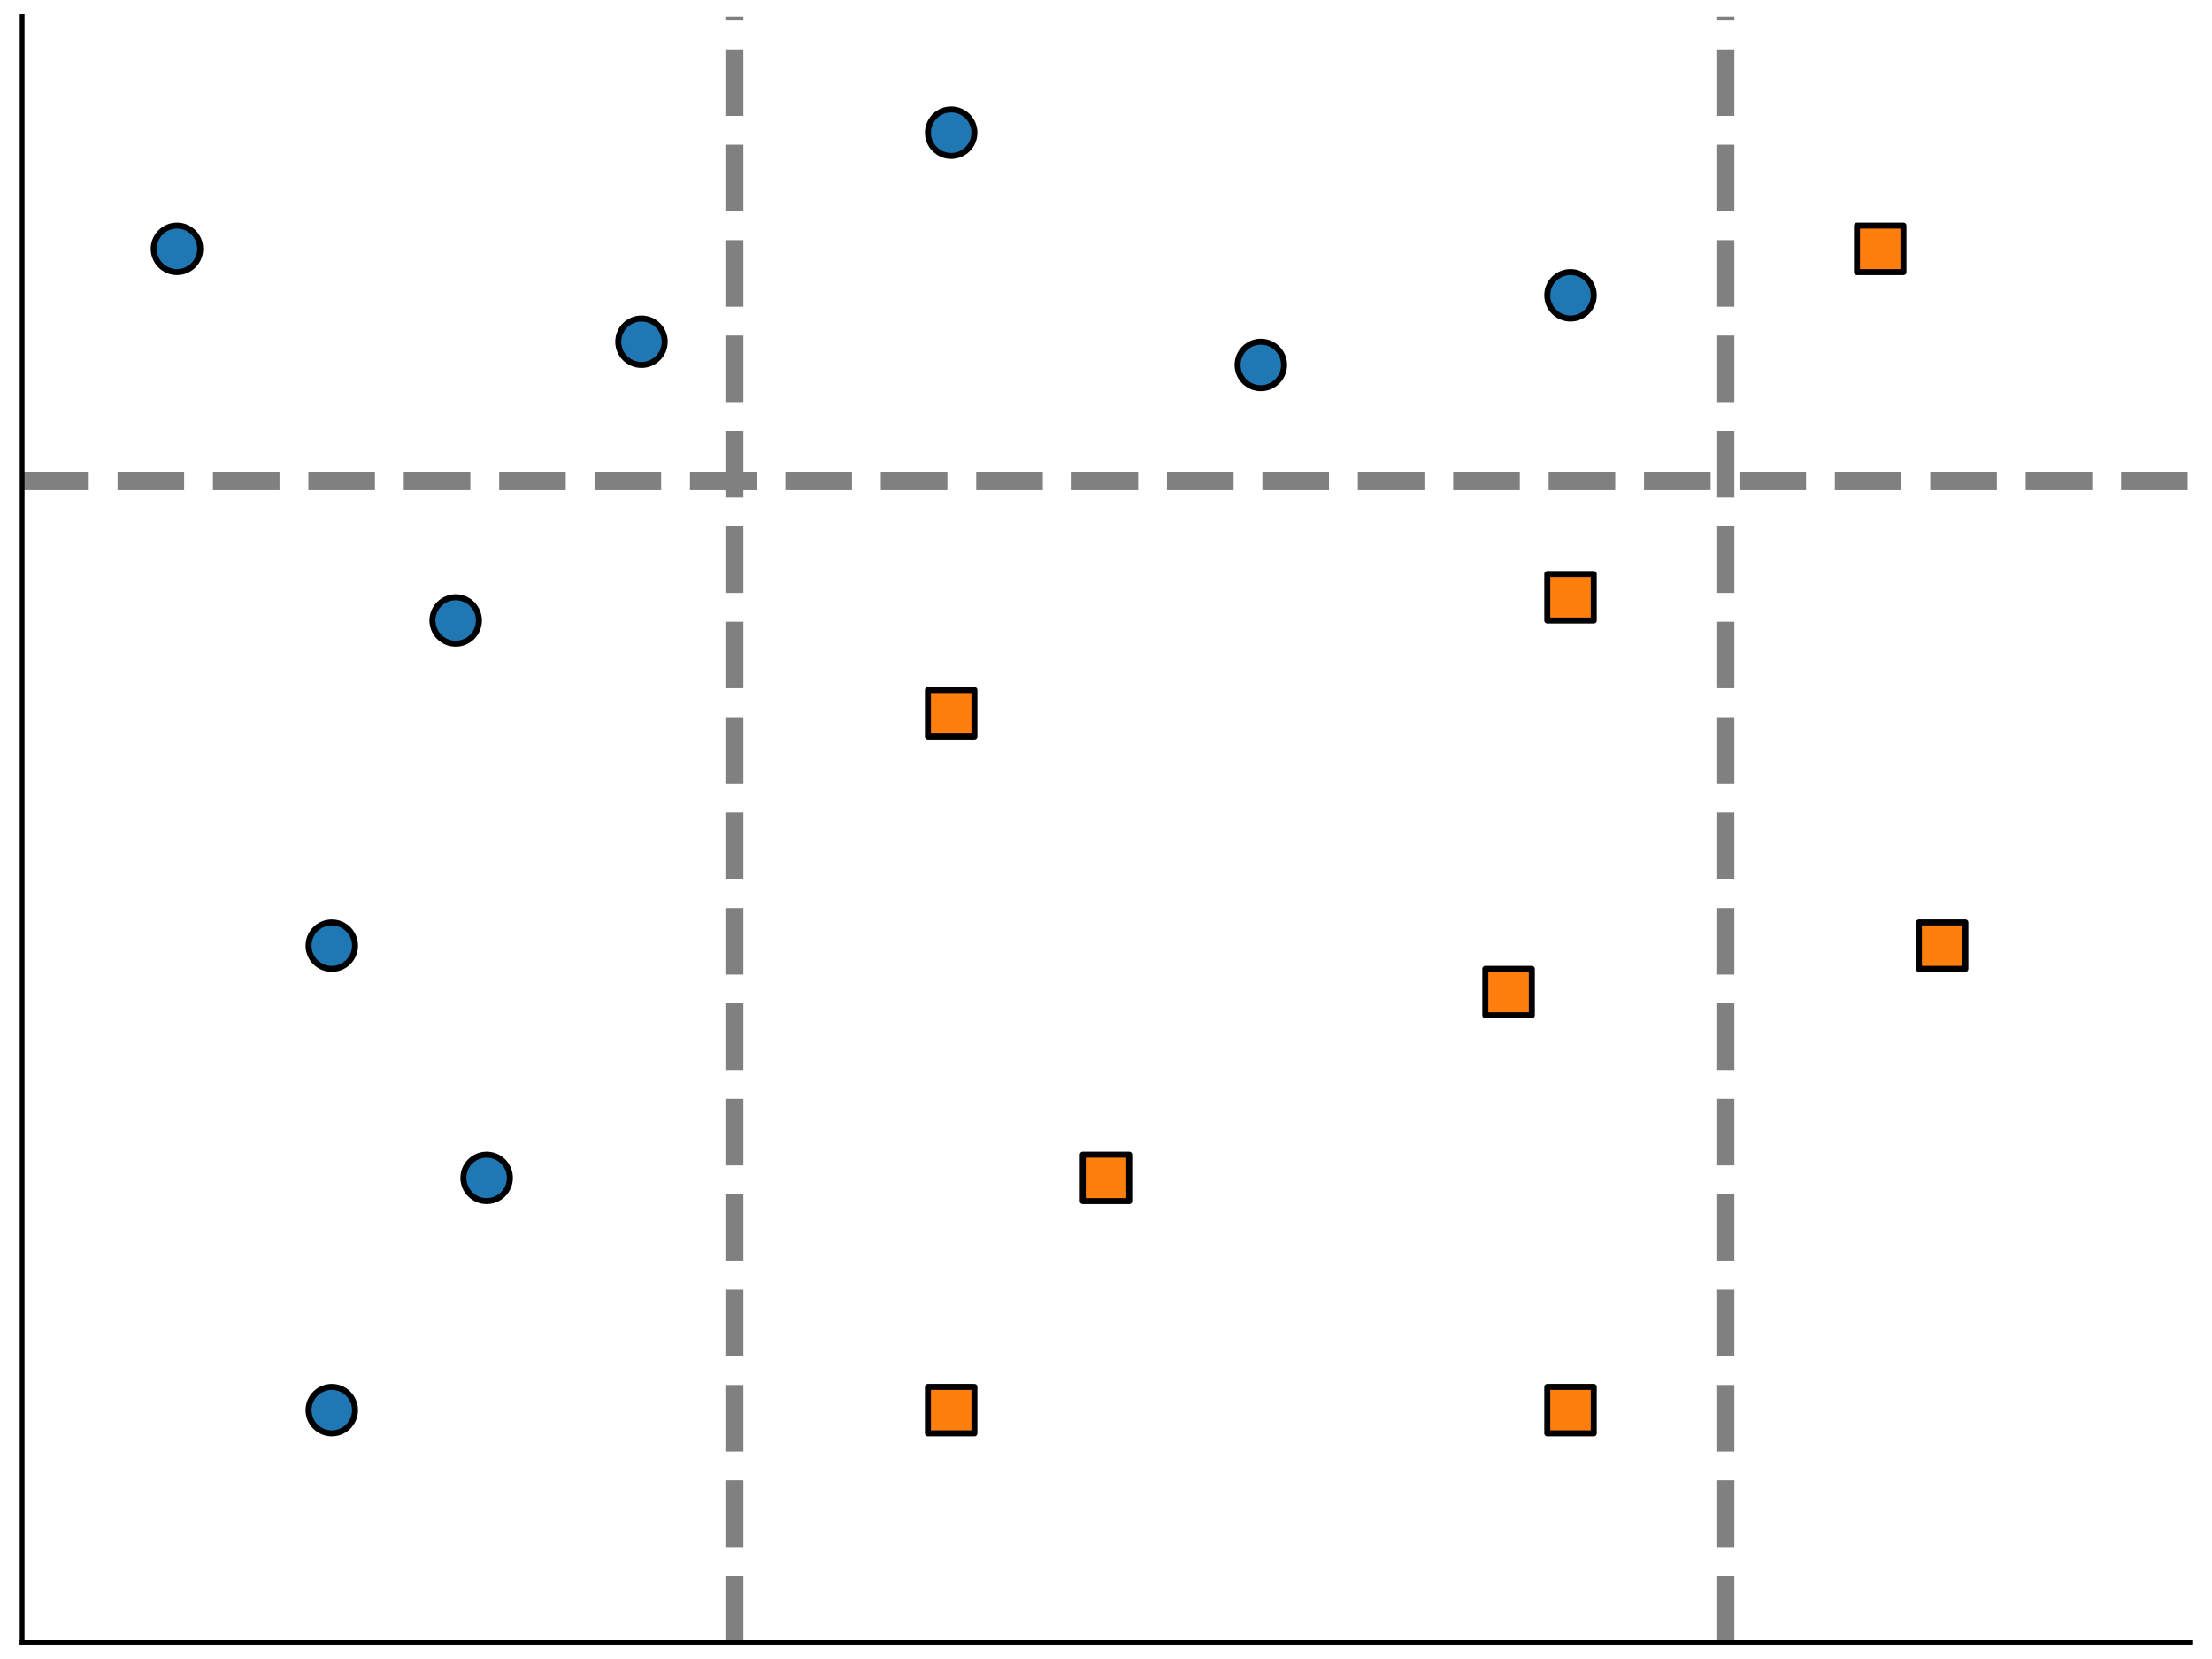
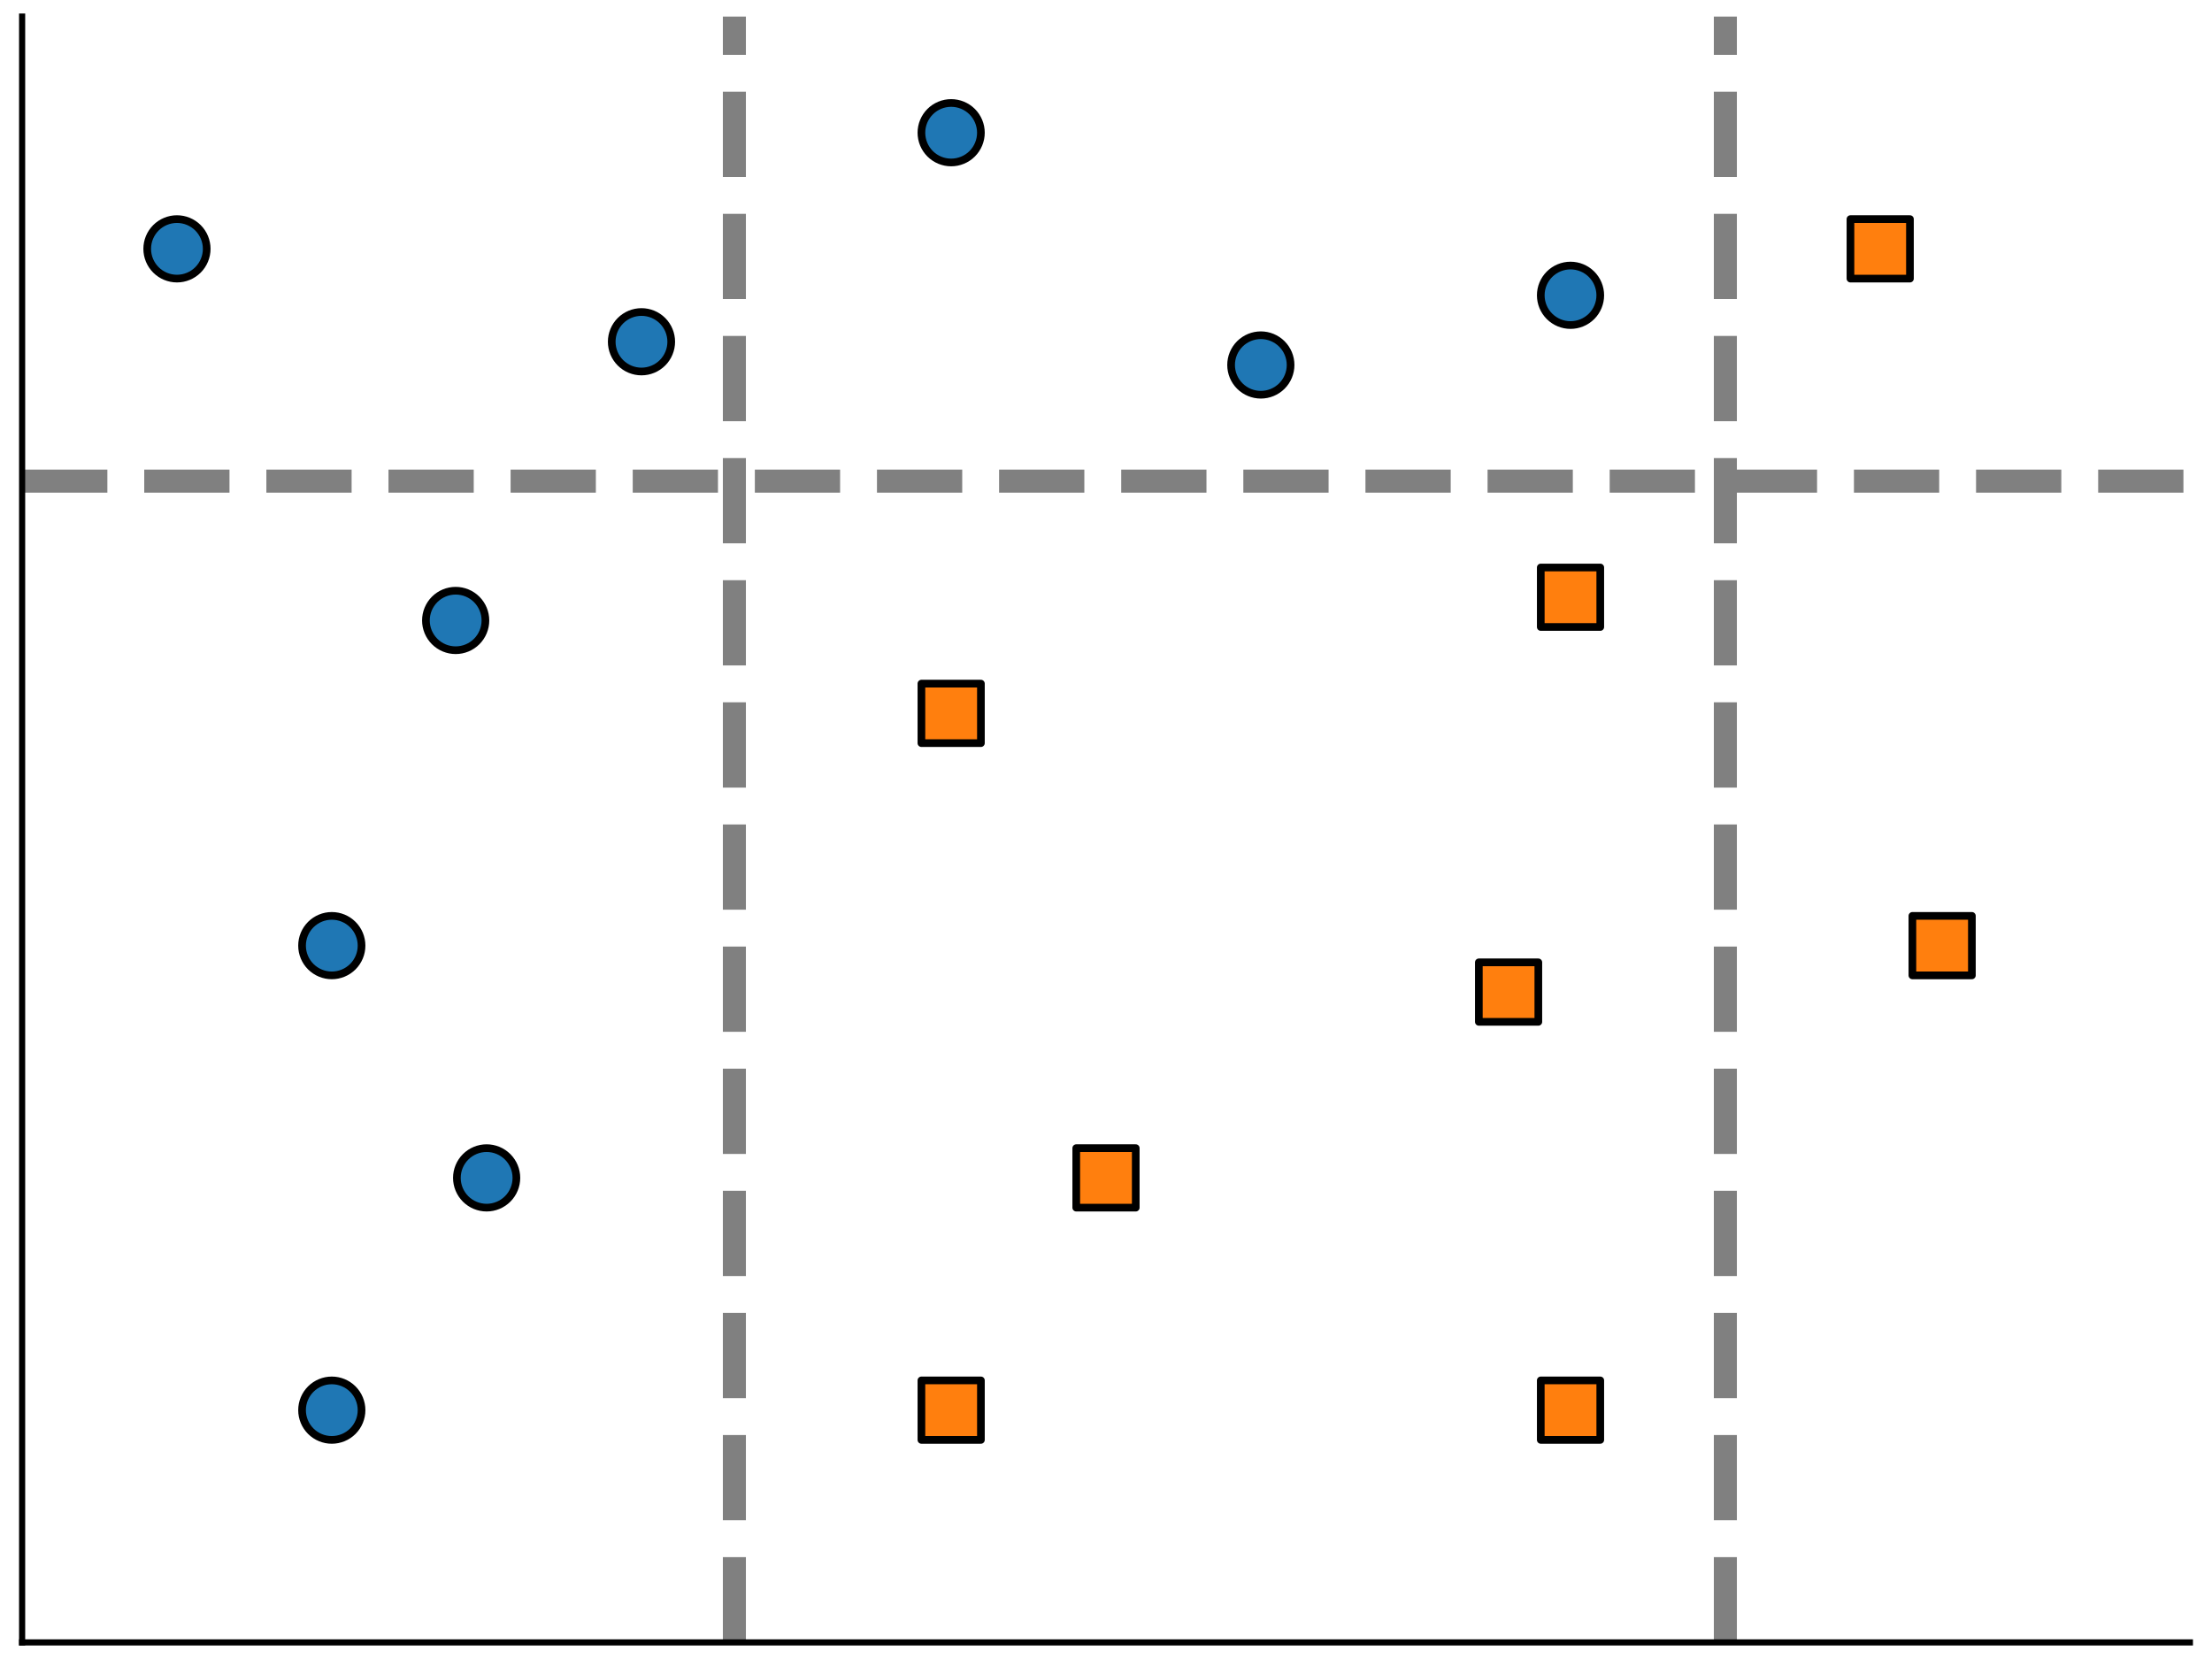
- <svg xmlns="http://www.w3.org/2000/svg" xmlns:xlink="http://www.w3.org/1999/xlink" height="276.48pt" version="1.1" viewBox="0 0 368.64 276.48" width="368.64pt">
+ <svg xmlns="http://www.w3.org/2000/svg" xmlns:xlink="http://www.w3.org/1999/xlink" height="216pt" version="1.1" viewBox="0 0 288 216" width="288pt">
  <defs>
    <style type="text/css">
*{stroke-linecap:butt;stroke-linejoin:round;}
  </style>
  </defs>
  <g id="figure_1">
    <g id="patch_1">
-       <path d="M 0 276.48  L 368.64 276.48  L 368.64 0  L 0 0  z " style="fill:none;" />
+       <path d="M 0 216  L 288 216  L 288 0  L 0 0  z " style="fill:none;" />
    </g>
    <g id="axes_1">
      <g id="patch_2">
-         <path d="M 3.686 273.715  L 364.954 273.715  L 364.954 2.765  L 3.686 2.765  z " style="fill:none;" />
+         <path d="M 2.88 213.84  L 285.12 213.84  L 285.12 2.16  L 2.88 2.16  z " style="fill:none;" />
      </g>
      <g id="PathCollection_1">
        <defs>
-           <path d="M 0 3.873  C 1.027 3.873 2.012 3.465 2.739 2.739  C 3.465 2.012 3.873 1.027 3.873 0  C 3.873 -1.027 3.465 -2.012 2.739 -2.739  C 2.012 -3.465 1.027 -3.873 0 -3.873  C -1.027 -3.873 -2.012 -3.465 -2.739 -2.739  C -3.465 -2.012 -3.873 -1.027 -3.873 0  C -3.873 1.027 -3.465 2.012 -2.739 2.739  C -2.012 3.465 -1.027 3.873 0 3.873  z " id="ma8962b8522" style="stroke:#000000;" />
+           <path d="M 0 3.873  C 1.027 3.873 2.012 3.465 2.739 2.739  C 3.465 2.012 3.873 1.027 3.873 0  C 3.873 -1.027 3.465 -2.012 2.739 -2.739  C 2.012 -3.465 1.027 -3.873 0 -3.873  C -1.027 -3.873 -2.012 -3.465 -2.739 -2.739  C -3.465 -2.012 -3.873 -1.027 -3.873 0  C -3.873 1.027 -3.465 2.012 -2.739 2.739  C -2.012 3.465 -1.027 3.873 0 3.873  z " id="m21946368f5" style="stroke:#000000;" />
        </defs>
-         <g clip-path="url(#p5df2e4b560)">
-           <use style="fill:#1f77b4;stroke:#000000;" x="55.296" xlink:href="#ma8962b8522" y="235.008" />
-           <use style="fill:#1f77b4;stroke:#000000;" x="55.296" xlink:href="#ma8962b8522" y="157.594" />
-           <use style="fill:#1f77b4;stroke:#000000;" x="81.101" xlink:href="#ma8962b8522" y="196.301" />
-           <use style="fill:#1f77b4;stroke:#000000;" x="75.94" xlink:href="#ma8962b8522" y="103.404" />
-           <use style="fill:#1f77b4;stroke:#000000;" x="29.491" xlink:href="#ma8962b8522" y="41.472" />
-           <use style="fill:#1f77b4;stroke:#000000;" x="106.906" xlink:href="#ma8962b8522" y="56.955" />
+         <g clip-path="url(#p2bf8f3a989)">
+           <use style="fill:#1f77b4;stroke:#000000;" x="43.2" xlink:href="#m21946368f5" y="183.6" />
+           <use style="fill:#1f77b4;stroke:#000000;" x="43.2" xlink:href="#m21946368f5" y="123.12" />
+           <use style="fill:#1f77b4;stroke:#000000;" x="63.36" xlink:href="#m21946368f5" y="153.36" />
+           <use style="fill:#1f77b4;stroke:#000000;" x="59.328" xlink:href="#m21946368f5" y="80.784" />
+           <use style="fill:#1f77b4;stroke:#000000;" x="23.04" xlink:href="#m21946368f5" y="32.4" />
+           <use style="fill:#1f77b4;stroke:#000000;" x="83.52" xlink:href="#m21946368f5" y="44.496" />
        </g>
      </g>
      <g id="PathCollection_2">
-         <g clip-path="url(#p5df2e4b560)">
-           <use style="fill:#1f77b4;stroke:#000000;" x="158.515" xlink:href="#ma8962b8522" y="22.118" />
-           <use style="fill:#1f77b4;stroke:#000000;" x="210.125" xlink:href="#ma8962b8522" y="60.826" />
-           <use style="fill:#1f77b4;stroke:#000000;" x="261.734" xlink:href="#ma8962b8522" y="49.213" />
+         <g clip-path="url(#p2bf8f3a989)">
+           <use style="fill:#1f77b4;stroke:#000000;" x="123.84" xlink:href="#m21946368f5" y="17.28" />
+           <use style="fill:#1f77b4;stroke:#000000;" x="164.16" xlink:href="#m21946368f5" y="47.52" />
+           <use style="fill:#1f77b4;stroke:#000000;" x="204.48" xlink:href="#m21946368f5" y="38.448" />
        </g>
      </g>
      <g id="PathCollection_3">
        <defs>
-           <path d="M -3.873 3.873  L 3.873 3.873  L 3.873 -3.873  L -3.873 -3.873  z " id="med0b380db4" style="stroke:#000000;" />
+           <path d="M -3.873 3.873  L 3.873 3.873  L 3.873 -3.873  L -3.873 -3.873  z " id="m8e2eeb296c" style="stroke:#000000;" />
        </defs>
-         <g clip-path="url(#p5df2e4b560)">
-           <use style="fill:#ff7f0e;stroke:#000000;" x="158.515" xlink:href="#med0b380db4" y="235.008" />
-           <use style="fill:#ff7f0e;stroke:#000000;" x="158.515" xlink:href="#med0b380db4" y="118.886" />
-           <use style="fill:#ff7f0e;stroke:#000000;" x="184.32" xlink:href="#med0b380db4" y="196.301" />
-           <use style="fill:#ff7f0e;stroke:#000000;" x="261.734" xlink:href="#med0b380db4" y="99.533" />
-           <use style="fill:#ff7f0e;stroke:#000000;" x="261.734" xlink:href="#med0b380db4" y="235.008" />
-           <use style="fill:#ff7f0e;stroke:#000000;" x="323.666" xlink:href="#med0b380db4" y="157.594" />
-           <use style="fill:#ff7f0e;stroke:#000000;" x="251.412" xlink:href="#med0b380db4" y="165.335" />
+         <g clip-path="url(#p2bf8f3a989)">
+           <use style="fill:#ff7f0e;stroke:#000000;" x="123.84" xlink:href="#m8e2eeb296c" y="183.6" />
+           <use style="fill:#ff7f0e;stroke:#000000;" x="123.84" xlink:href="#m8e2eeb296c" y="92.88" />
+           <use style="fill:#ff7f0e;stroke:#000000;" x="144" xlink:href="#m8e2eeb296c" y="153.36" />
+           <use style="fill:#ff7f0e;stroke:#000000;" x="204.48" xlink:href="#m8e2eeb296c" y="77.76" />
+           <use style="fill:#ff7f0e;stroke:#000000;" x="204.48" xlink:href="#m8e2eeb296c" y="183.6" />
+           <use style="fill:#ff7f0e;stroke:#000000;" x="252.864" xlink:href="#m8e2eeb296c" y="123.12" />
+           <use style="fill:#ff7f0e;stroke:#000000;" x="196.416" xlink:href="#m8e2eeb296c" y="129.168" />
        </g>
      </g>
      <g id="PathCollection_4">
-         <g clip-path="url(#p5df2e4b560)">
-           <use style="fill:#ff7f0e;stroke:#000000;" x="313.344" xlink:href="#med0b380db4" y="41.472" />
+         <g clip-path="url(#p2bf8f3a989)">
+           <use style="fill:#ff7f0e;stroke:#000000;" x="244.8" xlink:href="#m8e2eeb296c" y="32.4" />
        </g>
      </g>
      <g id="matplotlib.axis_1" />
      <g id="matplotlib.axis_2" />
      <g id="line2d_1">
-         <path clip-path="url(#p5df2e4b560)" d="M 122.388 273.715  L 122.388 2.765  " style="fill:none;stroke:#808080;stroke-dasharray:11.1,4.8;stroke-dashoffset:0;stroke-width:3;" />
+         <path clip-path="url(#p2bf8f3a989)" d="M 95.616 213.84  L 95.616 2.16  " style="fill:none;stroke:#808080;stroke-dasharray:11.1,4.8;stroke-dashoffset:0;stroke-width:3;" />
      </g>
      <g id="line2d_2">
-         <path clip-path="url(#p5df2e4b560)" d="M 3.686 80.179  L 364.954 80.179  " style="fill:none;stroke:#808080;stroke-dasharray:11.1,4.8;stroke-dashoffset:0;stroke-width:3;" />
+         <path clip-path="url(#p2bf8f3a989)" d="M 2.88 62.64  L 285.12 62.64  " style="fill:none;stroke:#808080;stroke-dasharray:11.1,4.8;stroke-dashoffset:0;stroke-width:3;" />
      </g>
      <g id="line2d_3">
-         <path clip-path="url(#p5df2e4b560)" d="M 287.539 273.715  L 287.539 2.765  " style="fill:none;stroke:#808080;stroke-dasharray:11.1,4.8;stroke-dashoffset:0;stroke-width:3;" />
+         <path clip-path="url(#p2bf8f3a989)" d="M 224.64 213.84  L 224.64 2.16  " style="fill:none;stroke:#808080;stroke-dasharray:11.1,4.8;stroke-dashoffset:0;stroke-width:3;" />
      </g>
      <g id="patch_3">
-         <path d="M 3.686 273.715  L 3.686 2.765  " style="fill:none;stroke:#000000;stroke-linecap:square;stroke-linejoin:miter;stroke-width:0.8;" />
+         <path d="M 2.88 213.84  L 2.88 2.16  " style="fill:none;stroke:#000000;stroke-linecap:square;stroke-linejoin:miter;stroke-width:0.8;" />
      </g>
      <g id="patch_4">
-         <path d="M 3.686 273.715  L 364.954 273.715  " style="fill:none;stroke:#000000;stroke-linecap:square;stroke-linejoin:miter;stroke-width:0.8;" />
+         <path d="M 2.88 213.84  L 285.12 213.84  " style="fill:none;stroke:#000000;stroke-linecap:square;stroke-linejoin:miter;stroke-width:0.8;" />
      </g>
    </g>
  </g>
  <defs>
-     <clipPath id="p5df2e4b560">
-       <rect height="270.95" width="361.267" x="3.686" y="2.765" />
+     <clipPath id="p2bf8f3a989">
+       <rect height="211.68" width="282.24" x="2.88" y="2.16" />
    </clipPath>
  </defs>
</svg>
